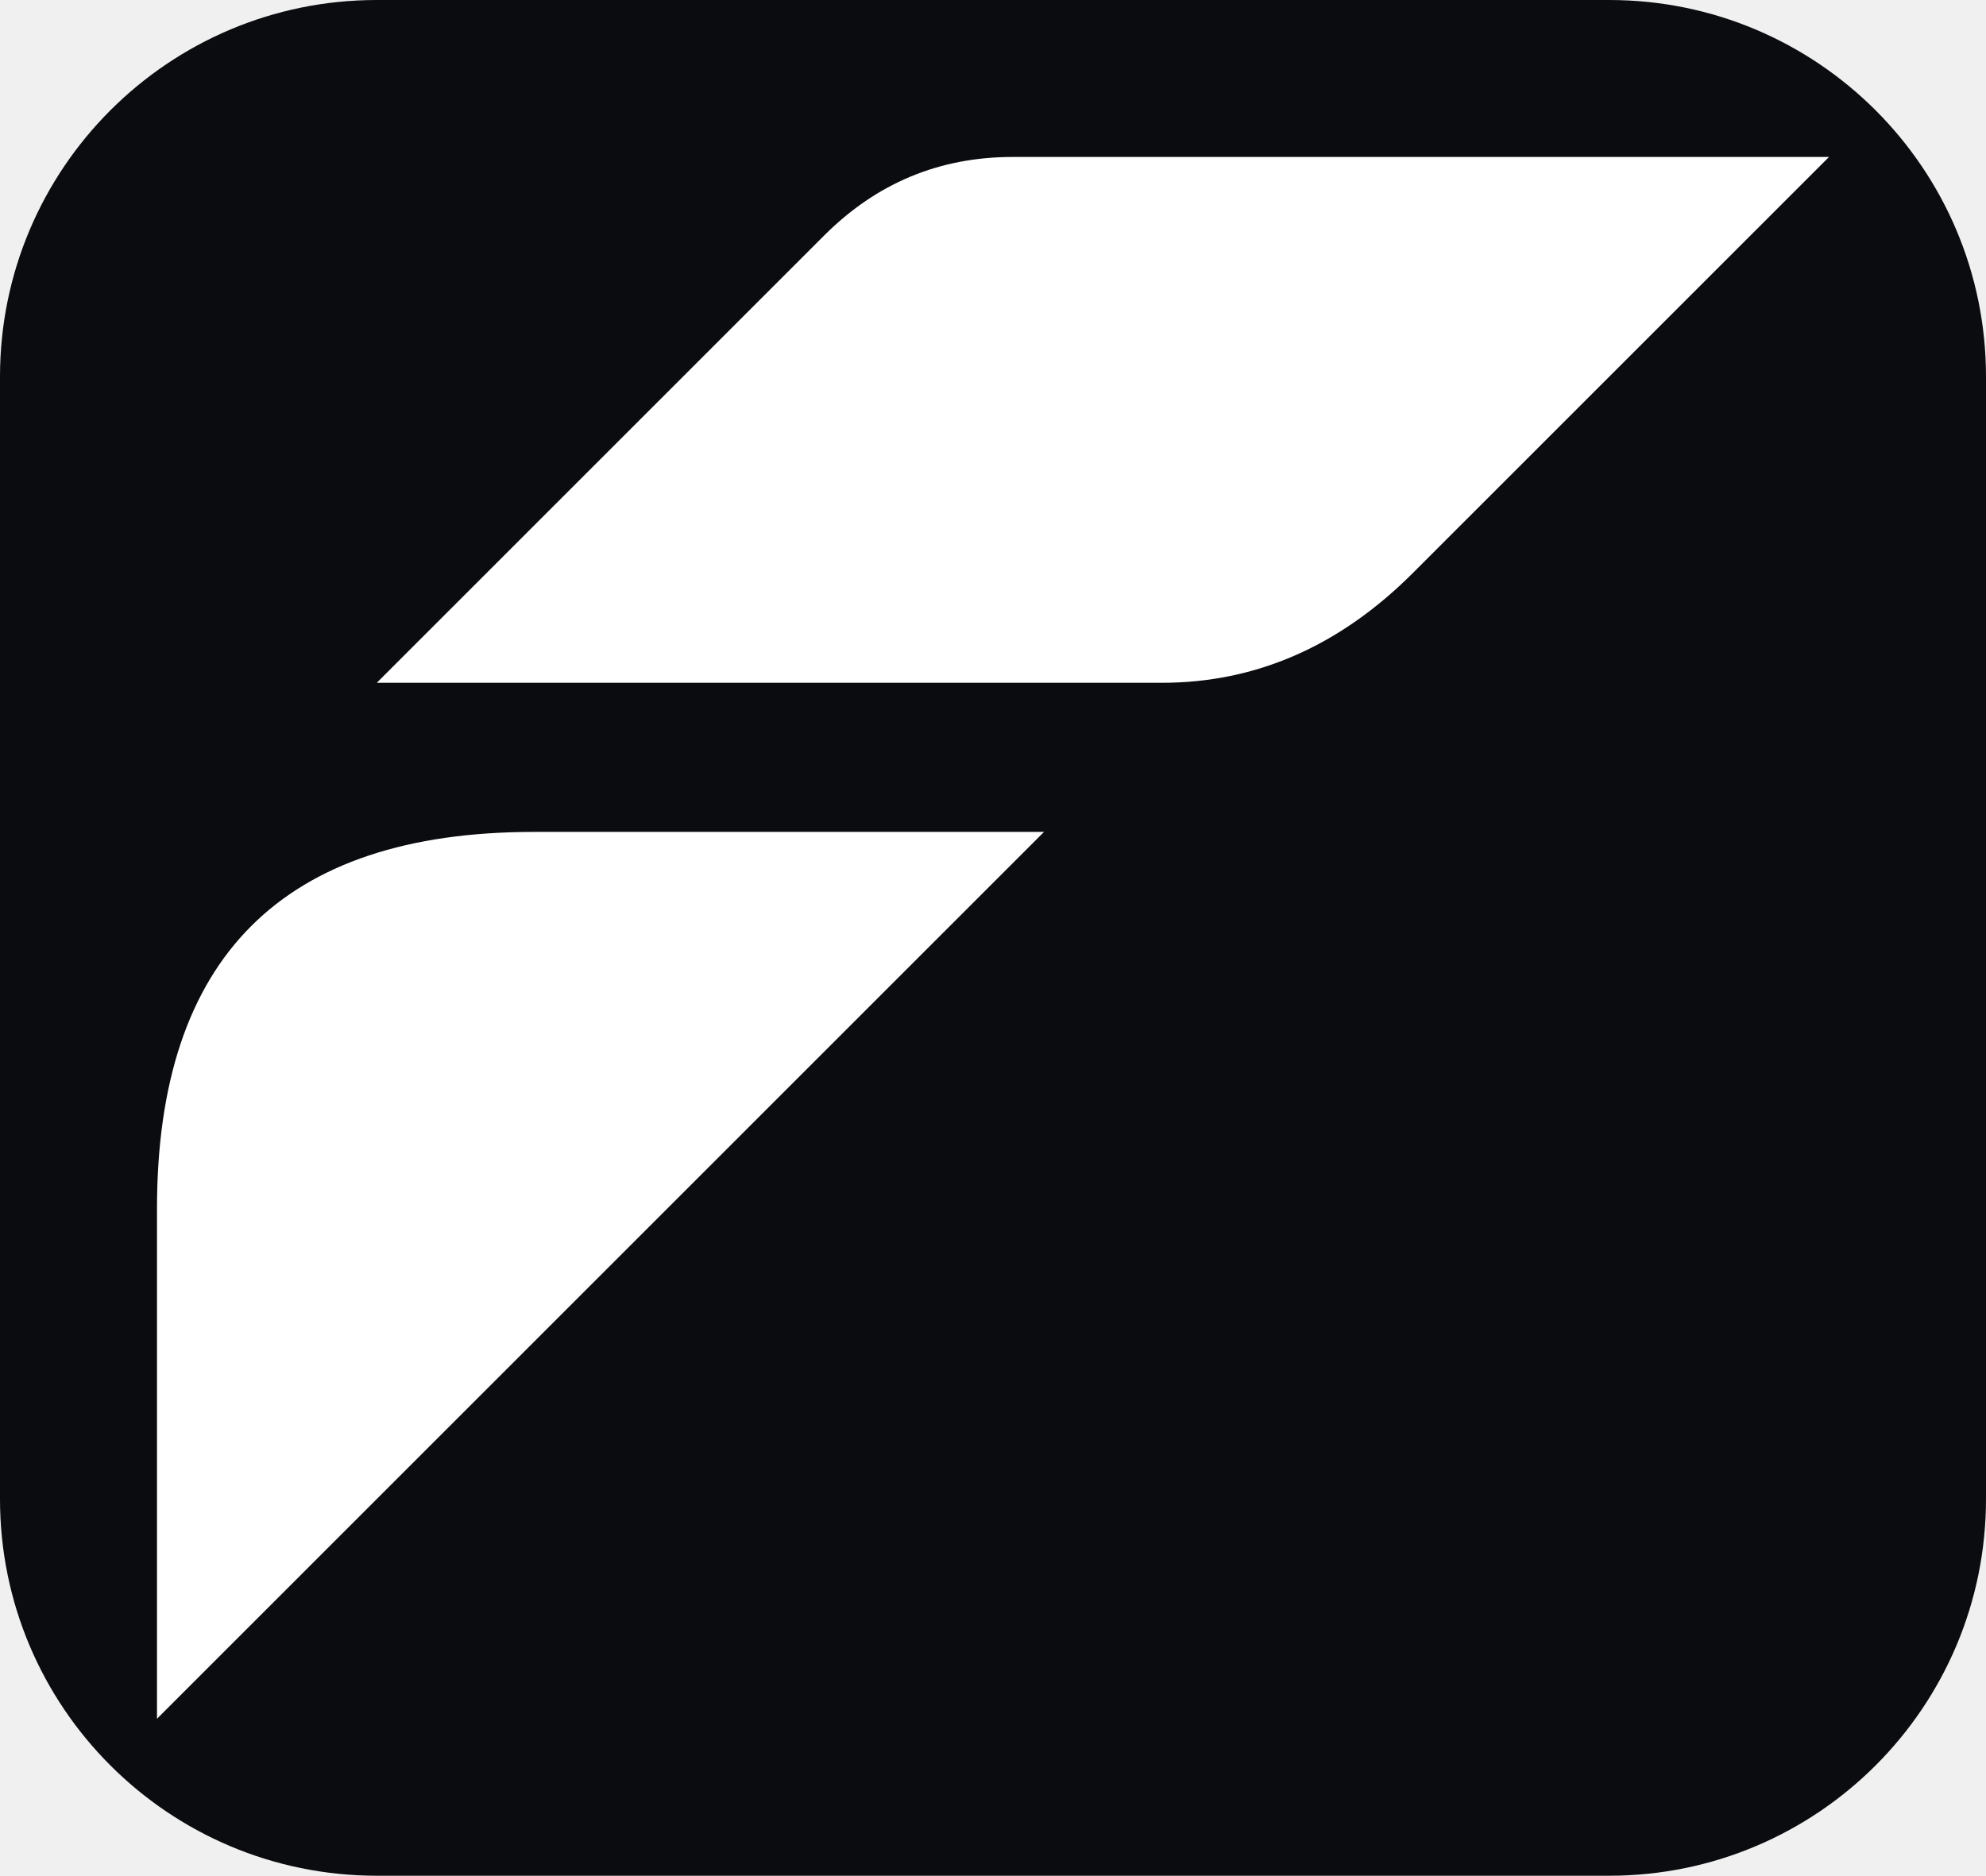
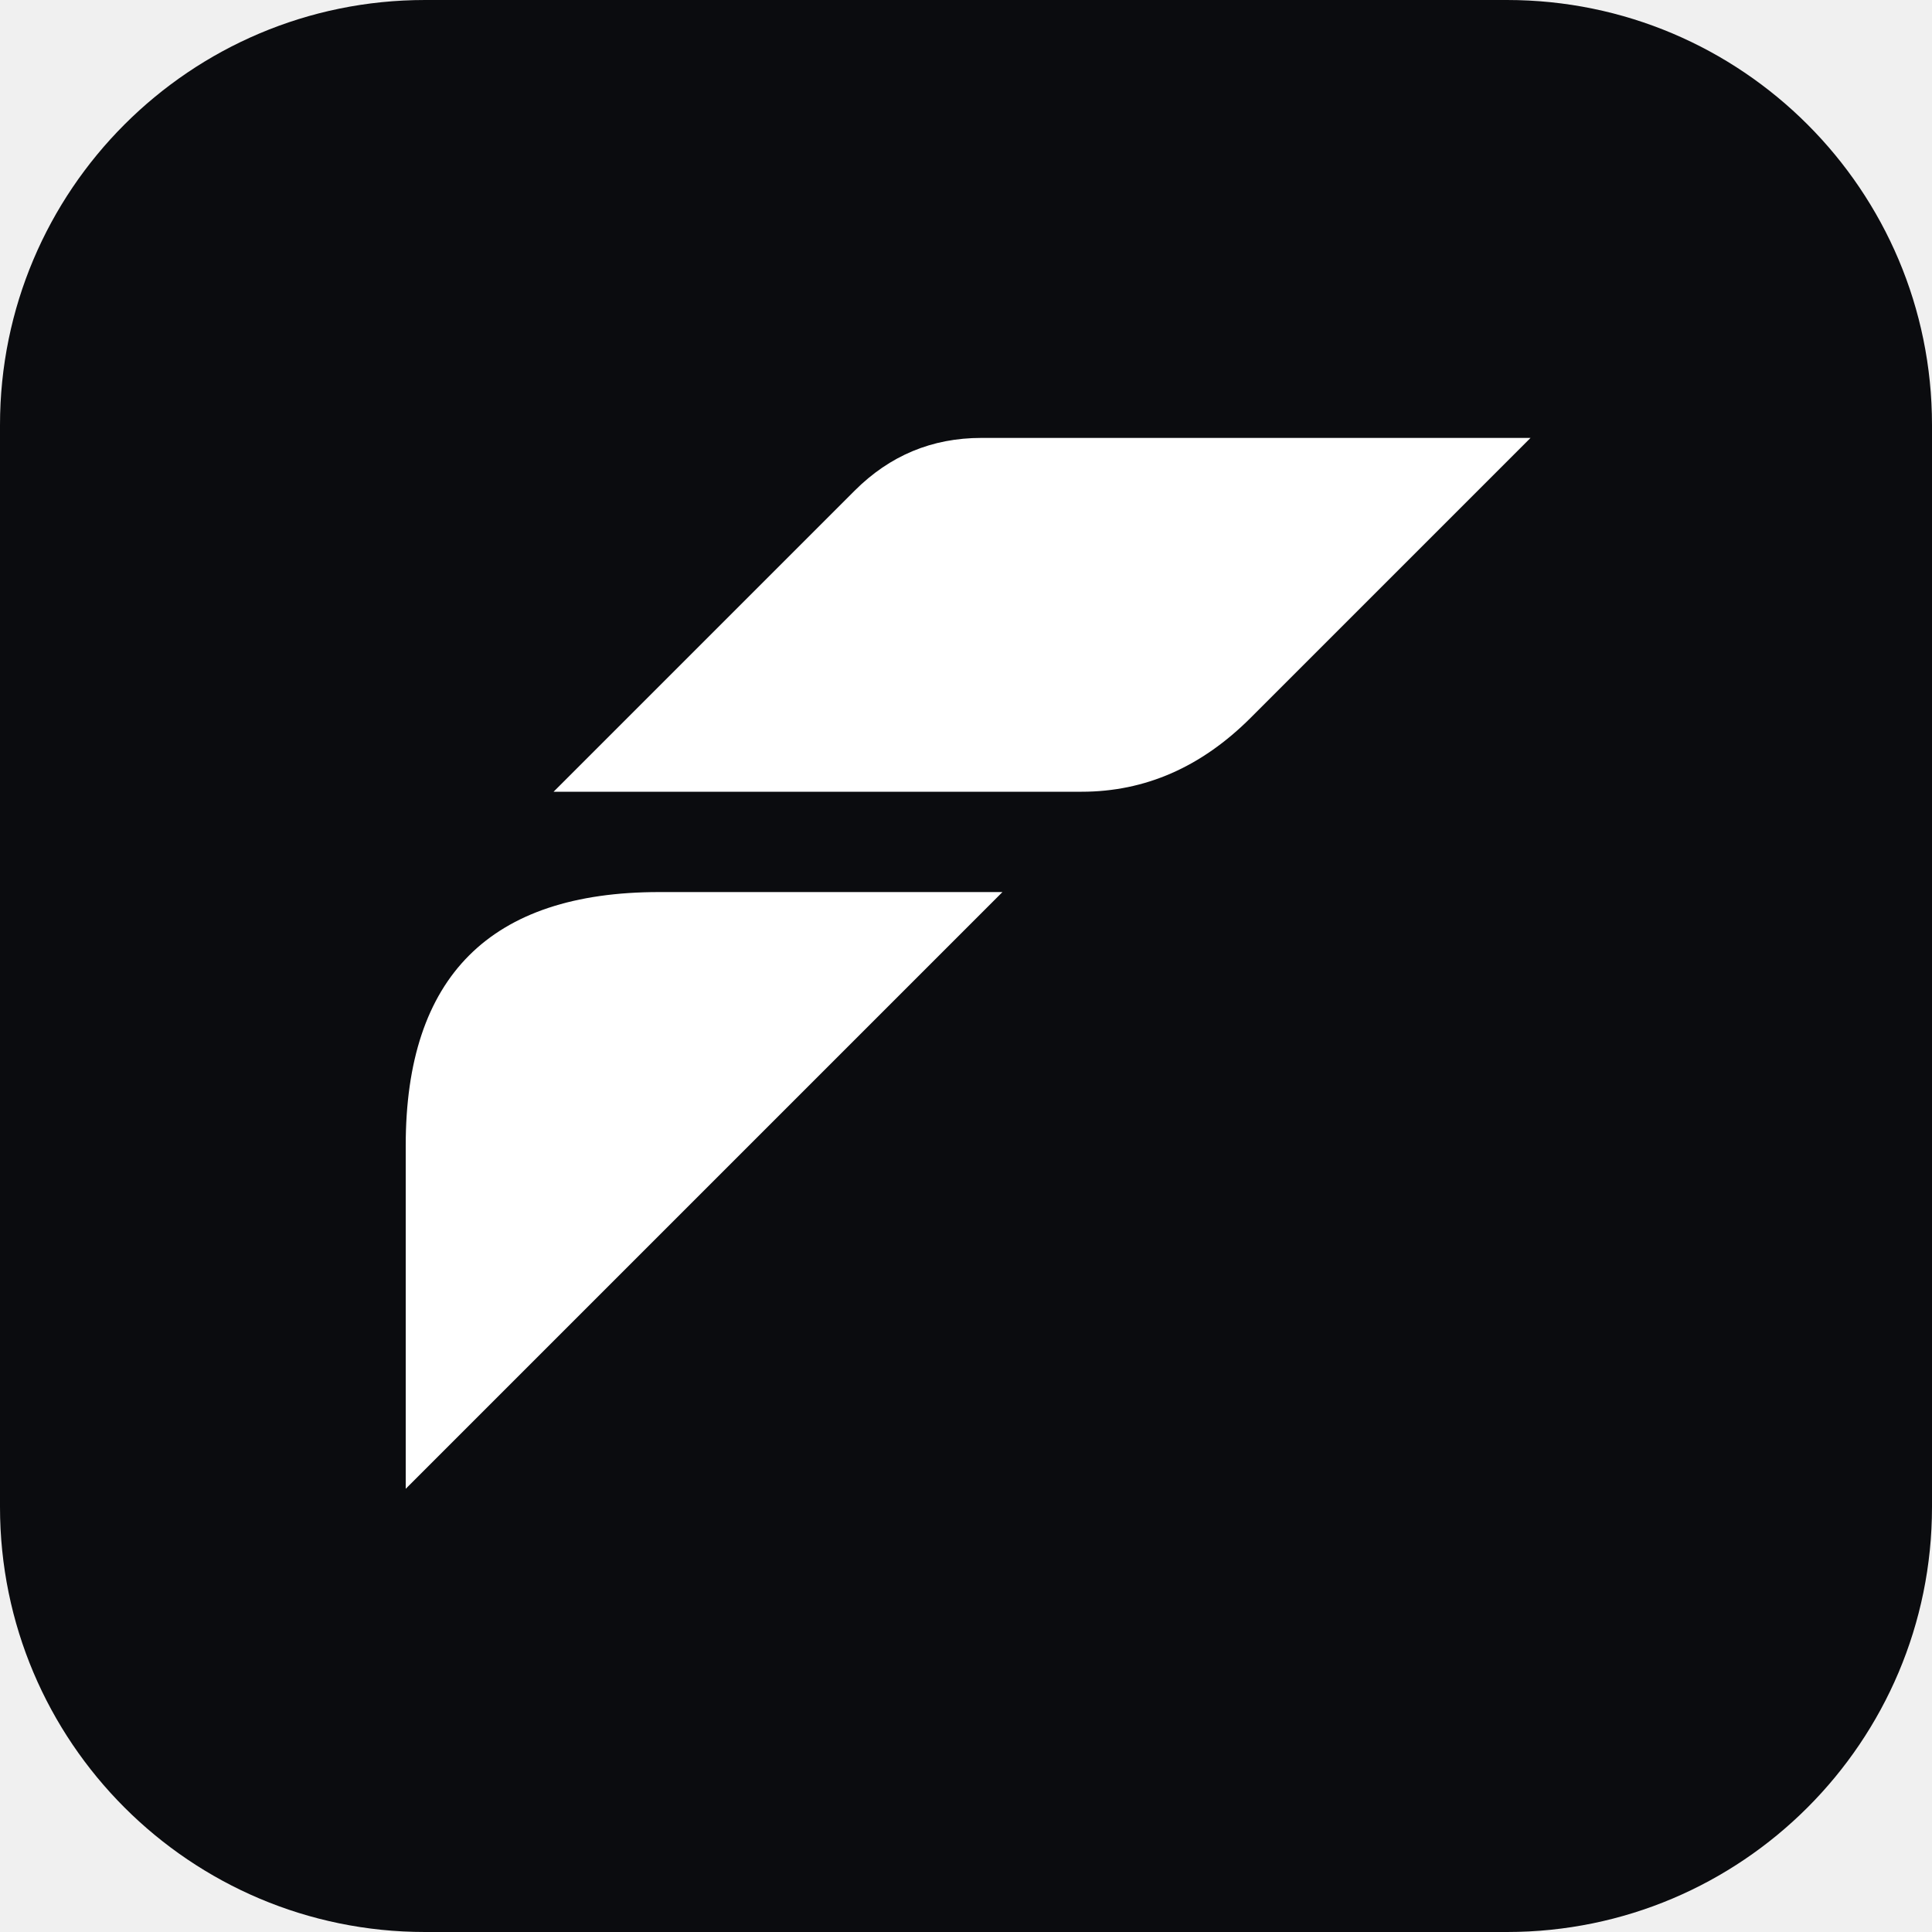
- <svg xmlns="http://www.w3.org/2000/svg" viewBox="-20 -20 253 239">
-   <rect x="-20" y="-20" width="253" height="239" rx="48" fill="#0B0C0F" />
-   <path fill="#ffffff" d="M28 67 L85 10 Q95 0 109 0 L213 0 L160 53 Q146 67 128 67 Z" />
-   <path fill="#ffffff" d="M113 86 L48 86 Q0 86 0 134 L0 199 Z" />
+ <svg xmlns="http://www.w3.org/2000/svg" viewBox="0 0 300 300">
+   <rect width="300" height="300" rx="66" fill="#0B0C0F" />
+   <g transform="translate(63 68) scale(0.82)" fill="#ffffff">
+     <path d="M28 67 L85 10 Q95 0 109 0 L213 0 L160 53 Q146 67 128 67 Z" />
+     <path d="M113 86 L48 86 Q0 86 0 134 L0 199 Z" />
+   </g>
</svg>
